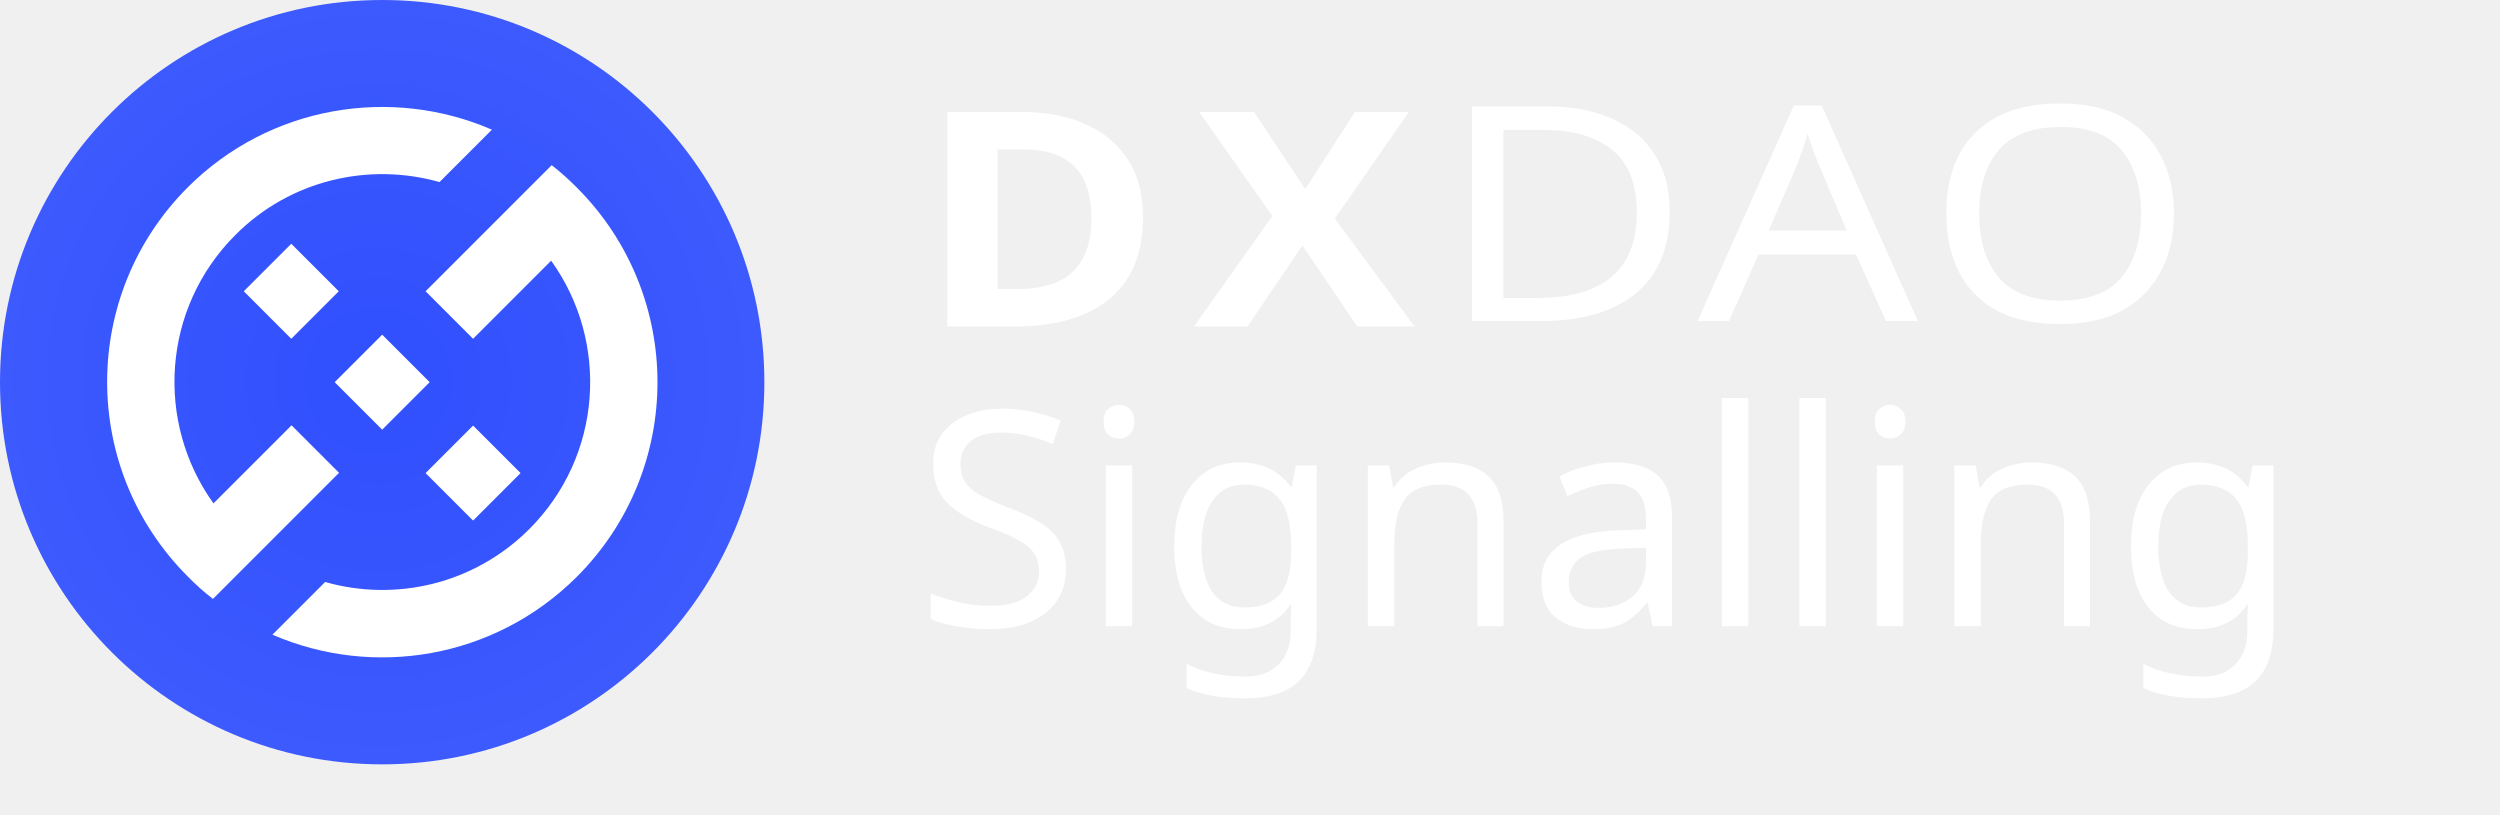
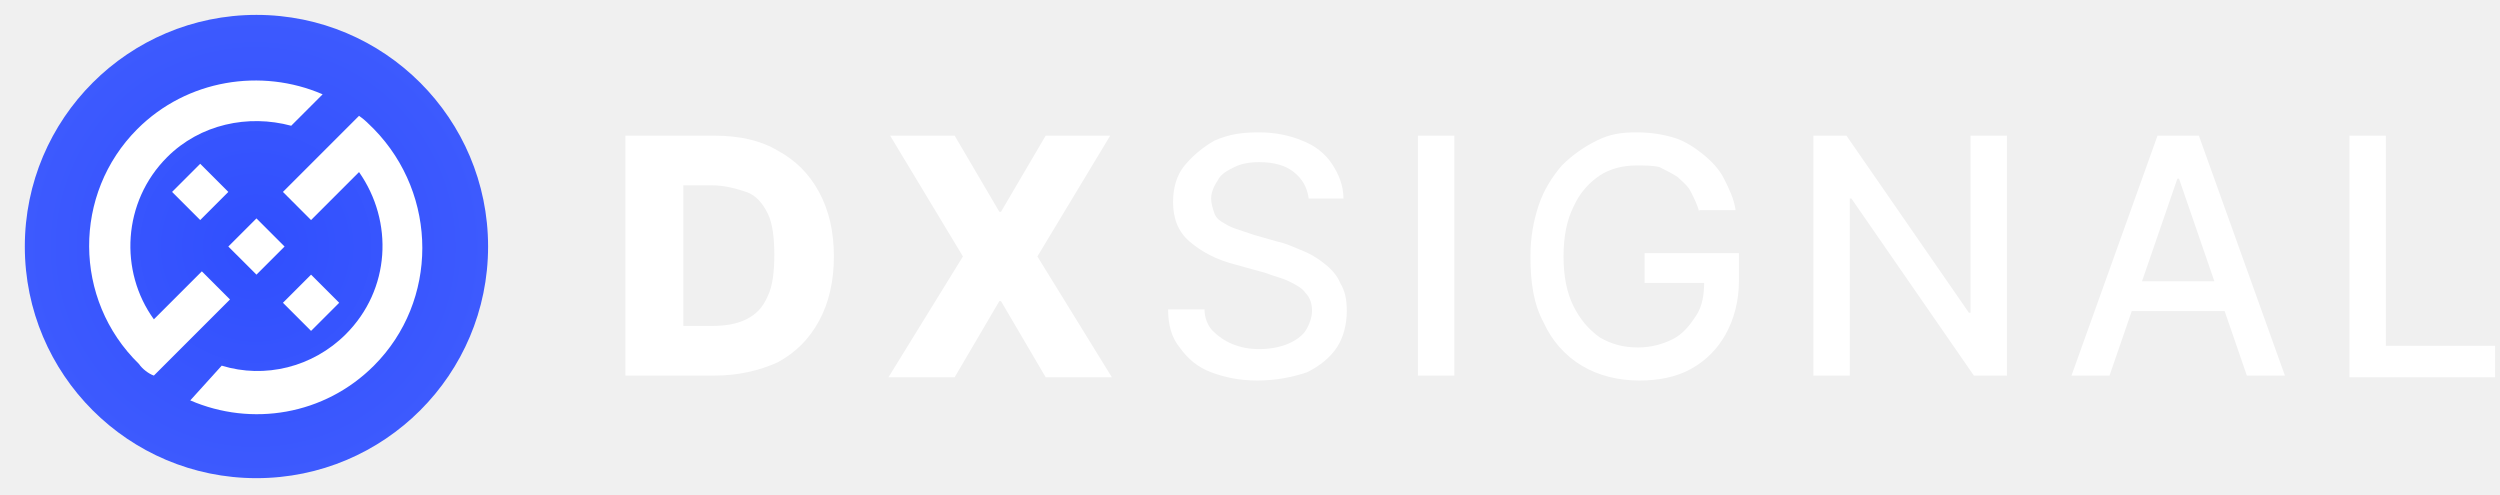
- <svg xmlns="http://www.w3.org/2000/svg" id="Layer_1" data-name="Layer 1" viewBox="0 0 91.58 29.85">
-   <defs>
-     <style>
-       .cls-1, .cls-2, .cls-3, .cls-4 {
-         fill: #fff;
-       }
- 
-       .cls-5 {
-         letter-spacing: .06em;
-       }
- 
-       .cls-6 {
-         fill: url(#radial-gradient);
-       }
- 
-       .cls-2 {
-         font-family: JosefinSans-Bold, 'Josefin Sans';
-         font-weight: 700;
-       }
- 
-       .cls-2, .cls-3, .cls-4 {
-         font-size: 11px;
-       }
- 
-       .cls-3 {
-         font-family: MicrosoftSansSerif, 'Microsoft Sans Serif';
-       }
- 
-       .cls-4 {
-         font-family: LucidaSans, 'Lucida Sans';
-         letter-spacing: .04em;
-       }
- 
-       .cls-7 {
-         letter-spacing: .1em;
-       }
-     </style>
-     <radialGradient id="radial-gradient" cx="-875.5" cy="620.21" fx="-875.5" fy="620.21" r="1" gradientTransform="translate(-8669 12271) rotate(90) scale(14 -14)" gradientUnits="userSpaceOnUse">
-       <stop offset="0" stop-color="#304ffe" />
-       <stop offset="1" stop-color="#3d5afe" />
+ <svg xmlns="http://www.w3.org/2000/svg" version="1.1" id="Layer_1" x="0px" y="0px" viewBox="0 0 151.1 29.9" style="enable-background:new 0 0 151.1 29.9;" xml:space="preserve">
+   <style type="text/css">
+ 	.st0{fill:url(#SVGID_1_);}
+ 	.st1{fill:#FFFFFF;}
+ </style>
+   <g>
+     <radialGradient id="SVGID_1_" cx="-1751.005" cy="-129.53" r="1" gradientTransform="matrix(8.572528e-16 14 -14 8.572528e-16 -1798 24529)" gradientUnits="userSpaceOnUse">
+       <stop offset="0" style="stop-color:#304FFE" />
+       <stop offset="1" style="stop-color:#3D5AFE" />
    </radialGradient>
-   </defs>
-   <circle class="cls-6" cx="14" cy="14" r="14" />
+     <circle class="st0" cx="15.5" cy="14.9" r="14" />
+     <g>
+       <path class="st1" d="M8.3,7.8c3-3,7.5-3.7,11.2-2.1l-1.9,1.9c-2.6-0.7-5.5-0.1-7.5,1.9c-2.7,2.7-2.9,6.9-0.8,9.8l2.9-2.9l1.7,1.7    l-4.6,4.6C9,22.6,8.6,22.3,8.4,22C4.4,18.1,4.4,11.7,8.3,7.8L8.3,7.8z" />
+       <path class="st1" d="M11.5,24.2c3.7,1.6,8.1,0.9,11.1-2.1c3.9-3.9,3.9-10.3,0-14.3C22.3,7.5,22,7.2,21.7,7l-4.6,4.6l1.7,1.7    l2.9-2.9c2.1,3,1.9,7.1-0.8,9.8c-2,2-4.9,2.7-7.5,1.9L11.5,24.2L11.5,24.2z" />
+       <path class="st1" d="M17.2,14.9l-1.7-1.7l-1.7,1.7l1.7,1.7L17.2,14.9z" />
+       <path class="st1" d="M12.1,9.9l1.7,1.7l-1.7,1.7l-1.7-1.7L12.1,9.9z" />
+       <path class="st1" d="M20.5,18.3l-1.7-1.7l-1.7,1.7l1.7,1.7L20.5,18.3z" />
+     </g>
+   </g>
  <g>
-     <path class="cls-1" d="m6.87,6.87c3.01-3.01,7.46-3.72,11.15-2.12l-1.92,1.92c-2.57-.73-5.46-.09-7.48,1.94-2.68,2.68-2.94,6.85-.8,9.83l2.86-2.86,1.74,1.74-4.62,4.62c-.32-.25-.63-.52-.92-.82-3.94-3.94-3.94-10.32,0-14.26Z" />
-     <path class="cls-1" d="m9.98,23.25c3.69,1.6,8.13.89,11.15-2.12,3.94-3.94,3.94-10.32,0-14.26-.29-.29-.6-.57-.92-.82l-4.62,4.62,1.74,1.74,2.86-2.86c2.14,2.98,1.88,7.15-.8,9.83-2.03,2.03-4.91,2.67-7.48,1.94l-1.92,1.92Z" />
-     <path class="cls-1" d="m15.74,14l-1.74-1.74-1.74,1.74,1.74,1.74,1.74-1.74Z" />
-     <path class="cls-1" d="m10.67,8.93l1.74,1.74-1.74,1.74-1.74-1.74,1.74-1.74Z" />
-     <path class="cls-1" d="m19.07,17.33l-1.74-1.74-1.74,1.74,1.74,1.74,1.74-1.74Z" />
+     <g>
+       <path class="st1" d="M43.2,22.7h-5.4V8.2h5.4c1.5,0,2.8,0.3,3.8,0.9c1.1,0.6,1.9,1.4,2.5,2.5c0.6,1.1,0.9,2.4,0.9,3.9    c0,1.5-0.3,2.8-0.9,3.9c-0.6,1.1-1.4,1.9-2.5,2.5C45.9,22.4,44.6,22.7,43.2,22.7z M41.3,19.7H43c0.8,0,1.5-0.1,2.1-0.4    c0.6-0.3,1-0.7,1.3-1.4c0.3-0.6,0.4-1.5,0.4-2.5c0-1-0.1-1.9-0.4-2.5c-0.3-0.6-0.7-1.1-1.3-1.3s-1.3-0.4-2.1-0.4h-1.7V19.7z" />
+       <path class="st1" d="M57.7,8.2l2.7,4.6h0.1l2.7-4.6h3.9l-4.4,7.3l4.5,7.3h-4l-2.7-4.6h-0.1l-2.7,4.6h-4l4.5-7.3l-4.4-7.3H57.7z" />
+       <path class="st1" d="M79.1,12c-0.1-0.7-0.4-1.2-0.9-1.6s-1.2-0.6-2.1-0.6c-0.6,0-1.1,0.1-1.5,0.3s-0.8,0.4-1,0.8    c-0.2,0.3-0.4,0.7-0.4,1.1c0,0.3,0.1,0.6,0.2,0.9s0.4,0.5,0.6,0.6c0.3,0.2,0.6,0.3,0.9,0.4c0.3,0.1,0.6,0.2,0.9,0.3l1.4,0.4    c0.5,0.1,0.9,0.3,1.4,0.5c0.5,0.2,0.9,0.4,1.4,0.8c0.4,0.3,0.8,0.7,1,1.2c0.3,0.5,0.4,1,0.4,1.7c0,0.8-0.2,1.6-0.6,2.2    c-0.4,0.6-1,1.1-1.8,1.5C78.1,22.8,77.1,23,76,23c-1.1,0-2-0.2-2.8-0.5c-0.8-0.3-1.4-0.8-1.9-1.5c-0.5-0.6-0.7-1.4-0.7-2.3h2.2    c0,0.5,0.2,1,0.5,1.3c0.3,0.3,0.7,0.6,1.2,0.8c0.5,0.2,1,0.3,1.6,0.3c0.6,0,1.2-0.1,1.7-0.3c0.5-0.2,0.9-0.5,1.1-0.8    s0.4-0.8,0.4-1.2c0-0.4-0.1-0.8-0.4-1.1c-0.2-0.3-0.6-0.5-1-0.7c-0.4-0.2-0.9-0.3-1.4-0.5L74.7,16c-1.2-0.3-2.1-0.8-2.8-1.4    c-0.7-0.6-1-1.4-1-2.4c0-0.8,0.2-1.6,0.7-2.2c0.5-0.6,1.1-1.1,1.8-1.5C74.3,8.1,75.1,8,76.1,8c1,0,1.9,0.2,2.6,0.5    c0.8,0.3,1.4,0.8,1.8,1.4c0.4,0.6,0.7,1.3,0.7,2.1H79.1z" />
+       <path class="st1" d="M87.9,8.2v14.5h-2.2V8.2H87.9z" />
+       <path class="st1" d="M102.7,12.8c-0.1-0.4-0.3-0.8-0.5-1.2s-0.5-0.6-0.8-0.9c-0.3-0.2-0.7-0.4-1.1-0.6C99.9,10,99.4,10,98.9,10    c-0.8,0-1.6,0.2-2.2,0.6s-1.2,1-1.6,1.9c-0.4,0.8-0.6,1.8-0.6,3c0,1.2,0.2,2.2,0.6,3c0.4,0.8,0.9,1.4,1.6,1.9    c0.7,0.4,1.4,0.6,2.3,0.6c0.8,0,1.5-0.2,2.1-0.5c0.6-0.3,1-0.8,1.4-1.4s0.5-1.3,0.5-2.1l0.6,0.1h-4.2v-1.8h5.7v1.7    c0,1.2-0.3,2.3-0.8,3.2c-0.5,0.9-1.2,1.6-2.1,2.1c-0.9,0.5-2,0.7-3.1,0.7c-1.3,0-2.5-0.3-3.5-0.9c-1-0.6-1.8-1.5-2.3-2.6    c-0.6-1.1-0.8-2.4-0.8-4c0-1.2,0.2-2.2,0.5-3.1s0.8-1.7,1.4-2.4c0.6-0.6,1.3-1.1,2.1-1.5S98,8,98.9,8c0.8,0,1.5,0.1,2.2,0.3    c0.7,0.2,1.3,0.6,1.8,1c0.5,0.4,1,0.9,1.3,1.5c0.3,0.6,0.6,1.2,0.7,1.9H102.7z" />
+       <path class="st1" d="M121.3,8.2v14.5h-2L111.9,12h-0.1v10.7h-2.2V8.2h2l7.4,10.7h0.1V8.2H121.3z" />
+       <path class="st1" d="M127.5,22.7h-2.3l5.2-14.5h2.5l5.2,14.5h-2.3l-4.1-11.9h-0.1L127.5,22.7z M127.9,17h7.6v1.8h-7.6V17z" />
+       <path class="st1" d="M142,22.7V8.2h2.2v12.7h6.6v1.9H142z" />
+     </g>
  </g>
-   <text class="cls-3" transform="translate(33.53 22.94)">
-     <tspan x="0" y="0">Signalling</tspan>
-   </text>
-   <text class="cls-2" transform="translate(33.62 11.96) scale(1.1 1)">
-     <tspan class="cls-5" x="0" y="0">D</tspan>
-     <tspan class="cls-7" x="9.2" y="0">X</tspan>
-   </text>
-   <text class="cls-4" transform="translate(52.7 11.76) scale(1.15 1)">
-     <tspan x="0" y="0">DAO</tspan>
-   </text>
</svg>
